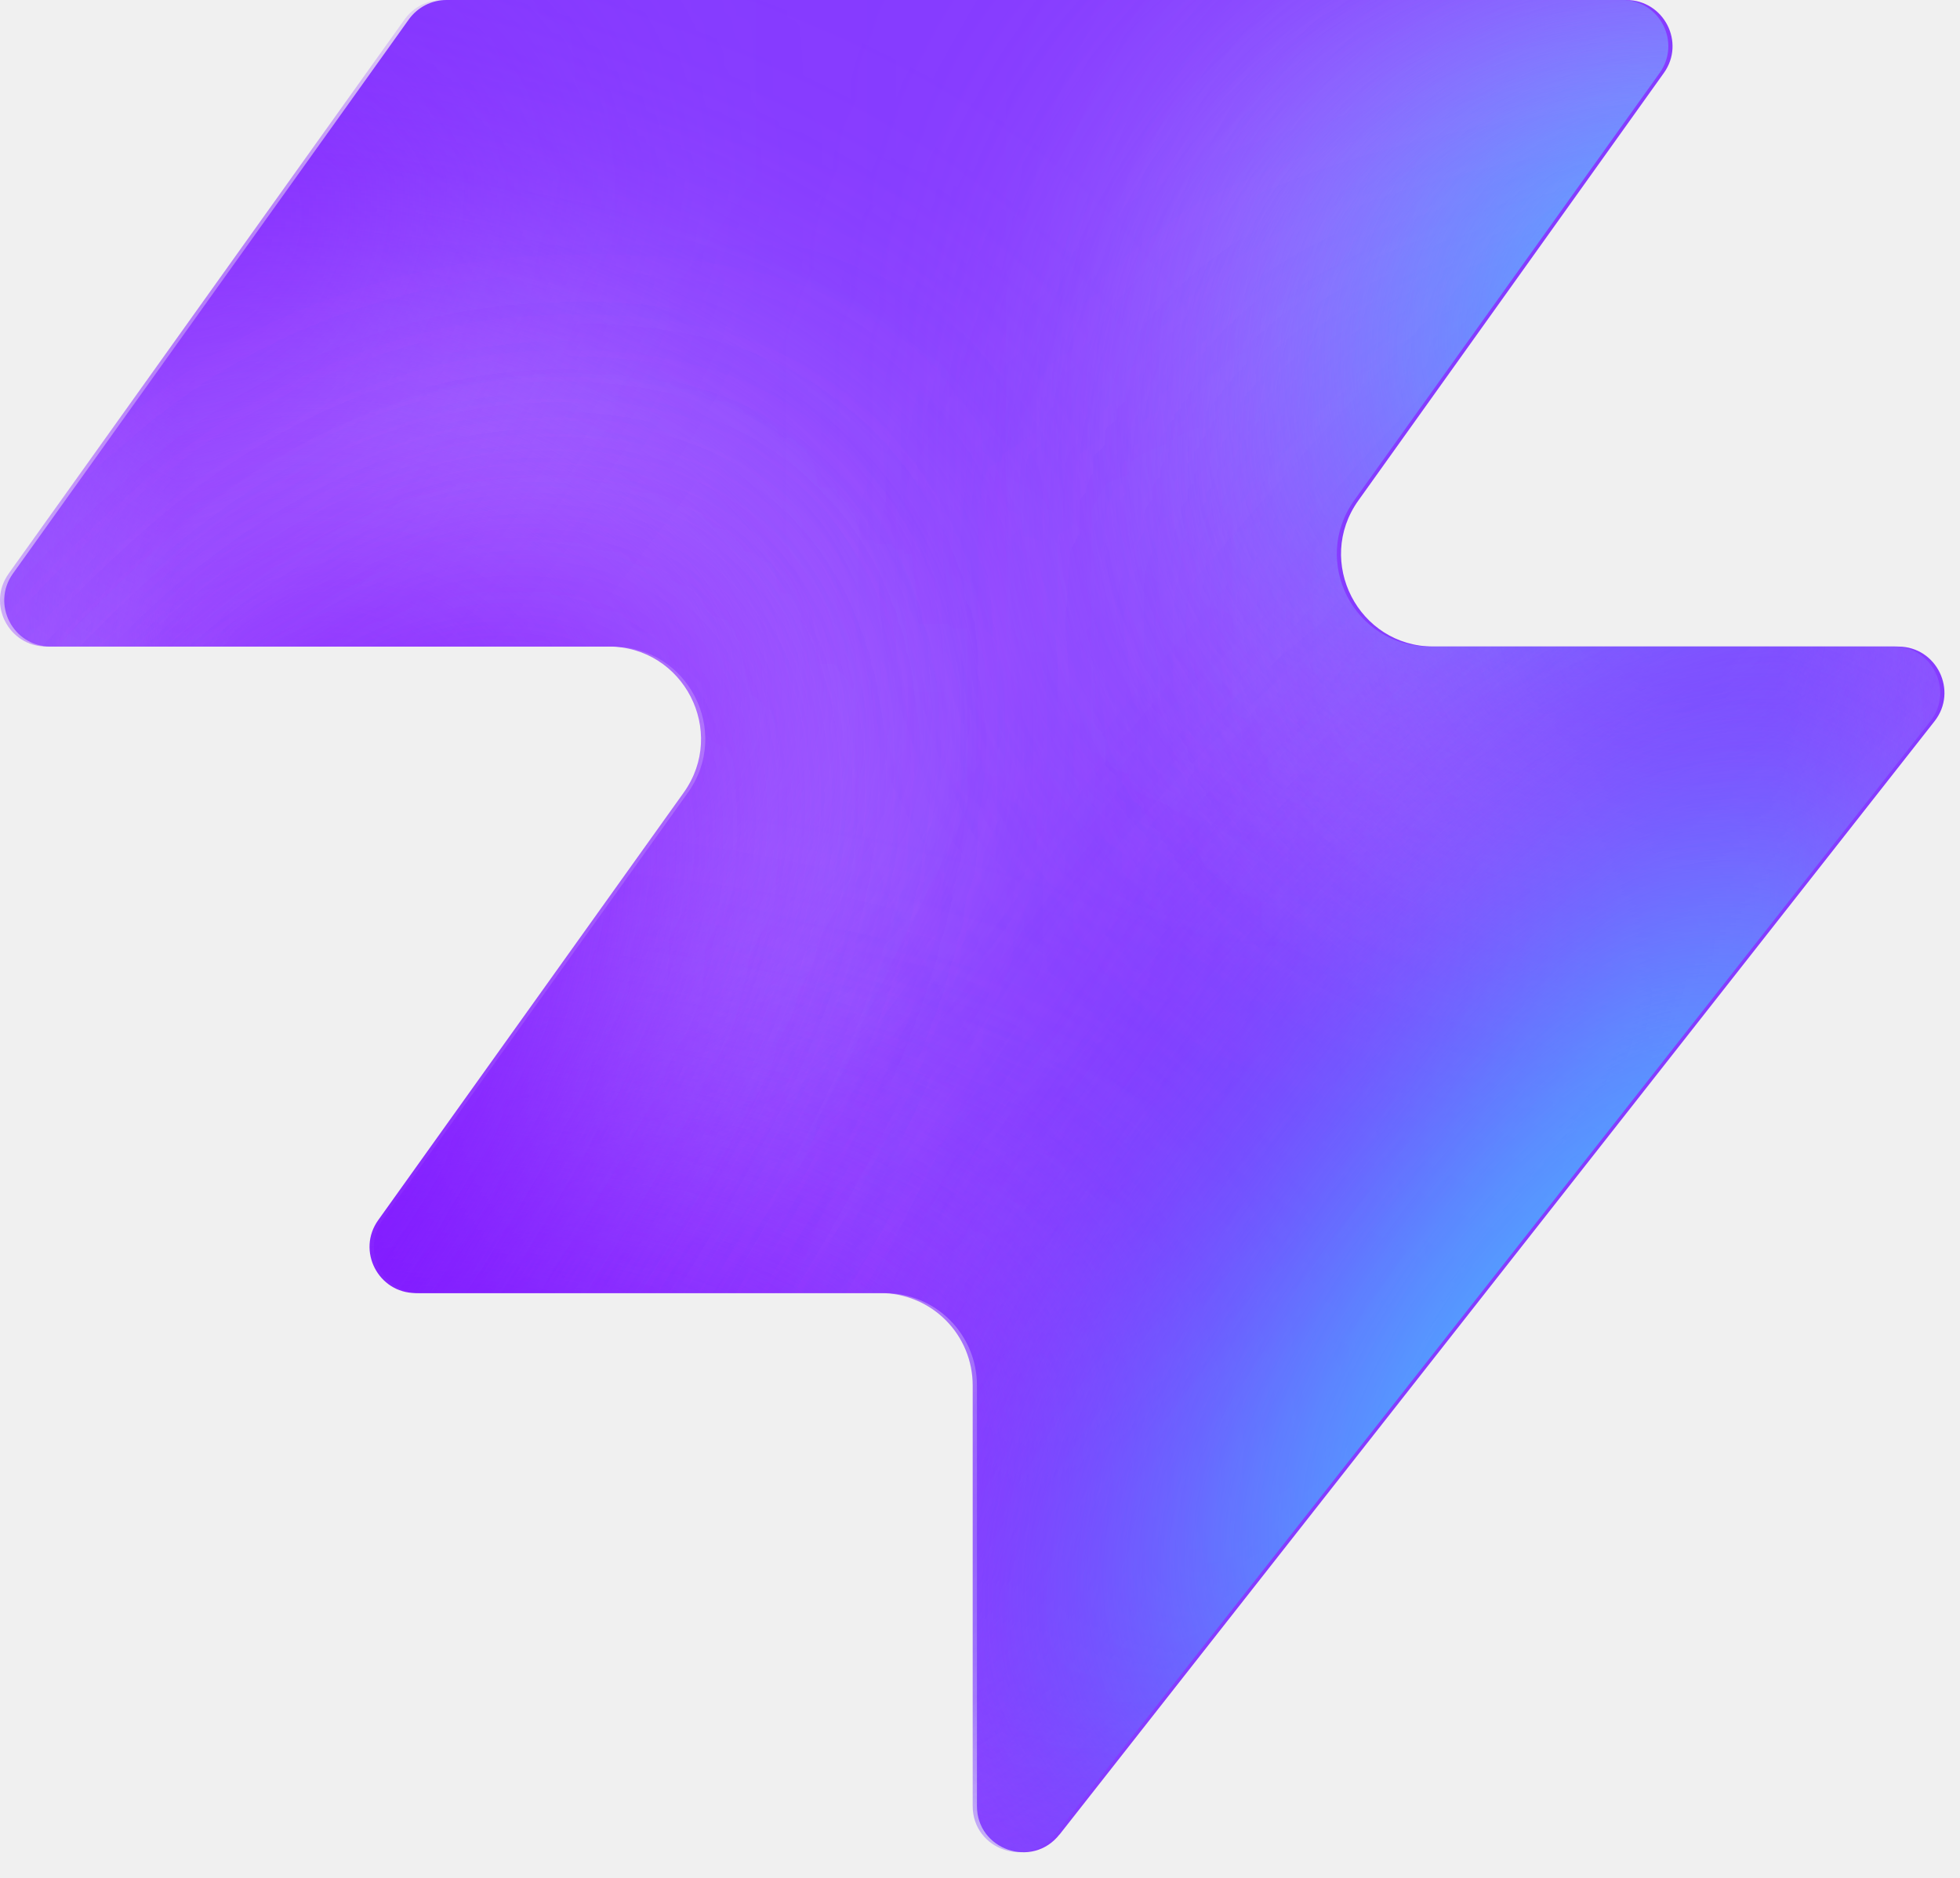
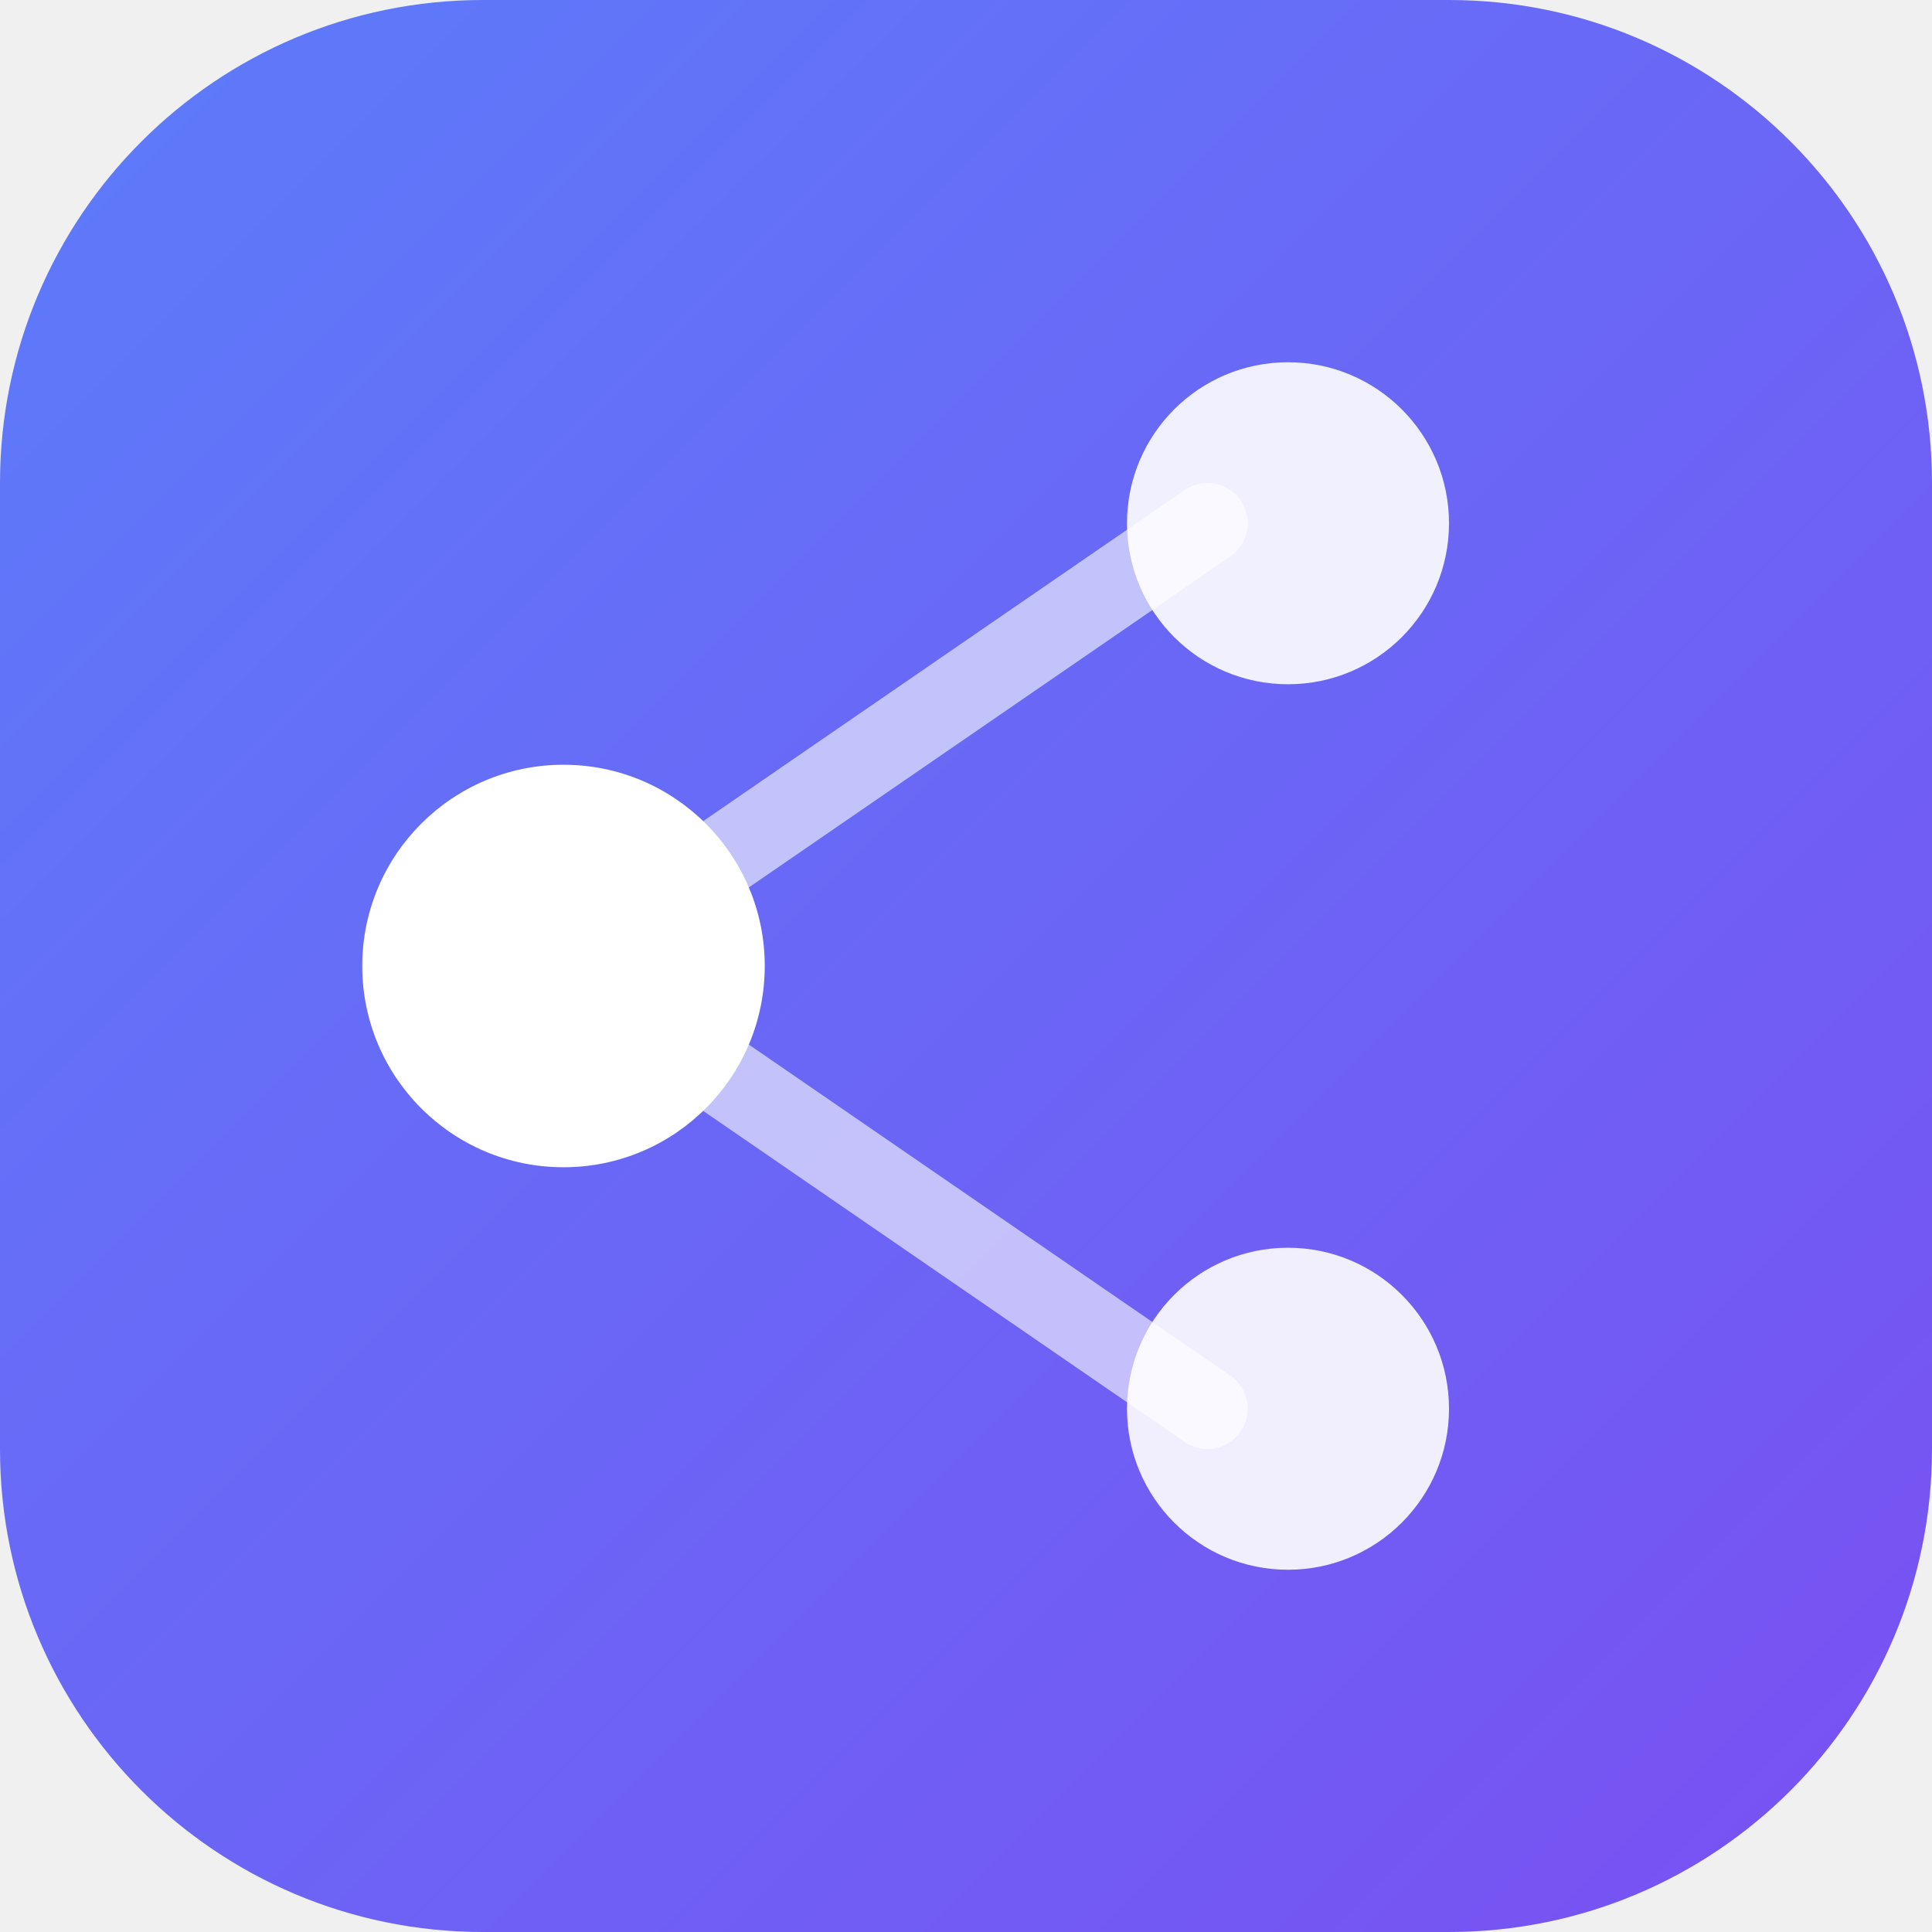
- <svg xmlns="http://www.w3.org/2000/svg" width="48" height="46" fill="none" viewBox="0 0 48 46">
-   <path fill="#863bff" d="M25.946 44.938c-.664.845-2.021.375-2.021-.698V33.937a2.26 2.26 0 0 0-2.262-2.262H10.287c-.92 0-1.456-1.04-.92-1.788l7.48-10.471c1.07-1.497 0-3.578-1.842-3.578H1.237c-.92 0-1.456-1.04-.92-1.788L10.013.474c.214-.297.556-.474.92-.474h28.894c.92 0 1.456 1.04.92 1.788l-7.48 10.471c-1.07 1.498 0 3.579 1.842 3.579h11.377c.943 0 1.473 1.088.89 1.83L25.947 44.94z" style="fill:#863bff;fill:color(display-p3 .525 .23 1);fill-opacity:1" />
-   <mask id="a" width="48" height="46" x="0" y="0" maskUnits="userSpaceOnUse" style="mask-type:alpha">
-     <path fill="#000" d="M25.842 44.938c-.664.844-2.021.375-2.021-.698V33.937a2.26 2.26 0 0 0-2.262-2.262H10.183c-.92 0-1.456-1.04-.92-1.788l7.48-10.471c1.07-1.498 0-3.579-1.842-3.579H1.133c-.92 0-1.456-1.04-.92-1.787L9.91.473c.214-.297.556-.474.92-.474h28.894c.92 0 1.456 1.04.92 1.788l-7.48 10.471c-1.07 1.498 0 3.578 1.842 3.578h11.377c.943 0 1.473 1.088.89 1.832L25.843 44.94z" style="fill:#000;fill-opacity:1" />
-   </mask>
-   <g mask="url(#a)">
-     <g filter="url(#b)">
-       <ellipse cx="5.508" cy="14.704" fill="#ede6ff" rx="5.508" ry="14.704" style="fill:#ede6ff;fill:color(display-p3 .927 .903 1);fill-opacity:1" transform="matrix(.00324 1 1 -.00324 -4.47 31.516)" />
-     </g>
-     <g filter="url(#c)">
-       <ellipse cx="10.399" cy="29.851" fill="#ede6ff" rx="10.399" ry="29.851" style="fill:#ede6ff;fill:color(display-p3 .927 .903 1);fill-opacity:1" transform="matrix(.00324 1 1 -.00324 -39.328 7.883)" />
-     </g>
-     <g filter="url(#d)">
-       <ellipse cx="5.508" cy="30.487" fill="#7e14ff" rx="5.508" ry="30.487" style="fill:#7e14ff;fill:color(display-p3 .492 .077 1);fill-opacity:1" transform="rotate(89.814 -25.913 -14.639)scale(1 -1)" />
-     </g>
-     <g filter="url(#e)">
-       <ellipse cx="5.508" cy="30.599" fill="#7e14ff" rx="5.508" ry="30.599" style="fill:#7e14ff;fill:color(display-p3 .492 .077 1);fill-opacity:1" transform="rotate(89.814 -32.644 -3.334)scale(1 -1)" />
-     </g>
-     <g filter="url(#f)">
-       <ellipse cx="5.508" cy="30.599" fill="#7e14ff" rx="5.508" ry="30.599" style="fill:#7e14ff;fill:color(display-p3 .492 .077 1);fill-opacity:1" transform="matrix(.00324 1 1 -.00324 -34.34 30.47)" />
-     </g>
-     <g filter="url(#g)">
-       <ellipse cx="14.072" cy="22.078" fill="#ede6ff" rx="14.072" ry="22.078" style="fill:#ede6ff;fill:color(display-p3 .927 .903 1);fill-opacity:1" transform="rotate(93.35 24.506 48.493)scale(-1 1)" />
-     </g>
-     <g filter="url(#h)">
-       <ellipse cx="3.47" cy="21.501" fill="#7e14ff" rx="3.47" ry="21.501" style="fill:#7e14ff;fill:color(display-p3 .492 .077 1);fill-opacity:1" transform="rotate(89.009 28.708 47.59)scale(-1 1)" />
-     </g>
-     <g filter="url(#i)">
-       <ellipse cx="3.47" cy="21.501" fill="#7e14ff" rx="3.47" ry="21.501" style="fill:#7e14ff;fill:color(display-p3 .492 .077 1);fill-opacity:1" transform="rotate(89.009 28.708 47.59)scale(-1 1)" />
-     </g>
-     <g filter="url(#j)">
-       <ellipse cx=".387" cy="8.972" fill="#7e14ff" rx="4.407" ry="29.108" style="fill:#7e14ff;fill:color(display-p3 .492 .077 1);fill-opacity:1" transform="rotate(39.51 .387 8.972)" />
-     </g>
-     <g filter="url(#k)">
-       <ellipse cx="47.523" cy="-6.092" fill="#7e14ff" rx="4.407" ry="29.108" style="fill:#7e14ff;fill:color(display-p3 .492 .077 1);fill-opacity:1" transform="rotate(37.892 47.523 -6.092)" />
-     </g>
-     <g filter="url(#l)">
-       <ellipse cx="41.412" cy="6.333" fill="#47bfff" rx="5.971" ry="9.665" style="fill:#47bfff;fill:color(display-p3 .28 .748 1);fill-opacity:1" transform="rotate(37.892 41.412 6.333)" />
-     </g>
-     <g filter="url(#m)">
-       <ellipse cx="-1.879" cy="38.332" fill="#7e14ff" rx="4.407" ry="29.108" style="fill:#7e14ff;fill:color(display-p3 .492 .077 1);fill-opacity:1" transform="rotate(37.892 -1.88 38.332)" />
-     </g>
-     <g filter="url(#n)">
-       <ellipse cx="-1.879" cy="38.332" fill="#7e14ff" rx="4.407" ry="29.108" style="fill:#7e14ff;fill:color(display-p3 .492 .077 1);fill-opacity:1" transform="rotate(37.892 -1.88 38.332)" />
-     </g>
-     <g filter="url(#o)">
-       <ellipse cx="35.651" cy="29.907" fill="#7e14ff" rx="4.407" ry="29.108" style="fill:#7e14ff;fill:color(display-p3 .492 .077 1);fill-opacity:1" transform="rotate(37.892 35.651 29.907)" />
-     </g>
-     <g filter="url(#p)">
-       <ellipse cx="38.418" cy="32.4" fill="#47bfff" rx="5.971" ry="15.297" style="fill:#47bfff;fill:color(display-p3 .28 .748 1);fill-opacity:1" transform="rotate(37.892 38.418 32.4)" />
-     </g>
-   </g>
+ <svg xmlns="http://www.w3.org/2000/svg" viewBox="0 0 48 48" fill="none">
  <defs>
-     <filter id="b" width="60.045" height="41.654" x="-19.77" y="16.149" color-interpolation-filters="sRGB" filterUnits="userSpaceOnUse">
-       <feFlood flood-opacity="0" result="BackgroundImageFix" />
-       <feBlend in="SourceGraphic" in2="BackgroundImageFix" result="shape" />
-       <feGaussianBlur result="effect1_foregroundBlur_2002_17158" stdDeviation="7.659" />
-     </filter>
-     <filter id="c" width="90.34" height="51.437" x="-54.613" y="-7.533" color-interpolation-filters="sRGB" filterUnits="userSpaceOnUse">
-       <feFlood flood-opacity="0" result="BackgroundImageFix" />
-       <feBlend in="SourceGraphic" in2="BackgroundImageFix" result="shape" />
-       <feGaussianBlur result="effect1_foregroundBlur_2002_17158" stdDeviation="7.659" />
-     </filter>
-     <filter id="d" width="79.355" height="29.4" x="-49.64" y="2.03" color-interpolation-filters="sRGB" filterUnits="userSpaceOnUse">
-       <feFlood flood-opacity="0" result="BackgroundImageFix" />
-       <feBlend in="SourceGraphic" in2="BackgroundImageFix" result="shape" />
-       <feGaussianBlur result="effect1_foregroundBlur_2002_17158" stdDeviation="4.596" />
-     </filter>
-     <filter id="e" width="79.579" height="29.4" x="-45.045" y="20.029" color-interpolation-filters="sRGB" filterUnits="userSpaceOnUse">
-       <feFlood flood-opacity="0" result="BackgroundImageFix" />
-       <feBlend in="SourceGraphic" in2="BackgroundImageFix" result="shape" />
-       <feGaussianBlur result="effect1_foregroundBlur_2002_17158" stdDeviation="4.596" />
-     </filter>
-     <filter id="f" width="79.579" height="29.4" x="-43.513" y="21.178" color-interpolation-filters="sRGB" filterUnits="userSpaceOnUse">
-       <feFlood flood-opacity="0" result="BackgroundImageFix" />
-       <feBlend in="SourceGraphic" in2="BackgroundImageFix" result="shape" />
-       <feGaussianBlur result="effect1_foregroundBlur_2002_17158" stdDeviation="4.596" />
-     </filter>
-     <filter id="g" width="74.749" height="58.852" x="15.756" y="-17.901" color-interpolation-filters="sRGB" filterUnits="userSpaceOnUse">
-       <feFlood flood-opacity="0" result="BackgroundImageFix" />
-       <feBlend in="SourceGraphic" in2="BackgroundImageFix" result="shape" />
-       <feGaussianBlur result="effect1_foregroundBlur_2002_17158" stdDeviation="7.659" />
-     </filter>
-     <filter id="h" width="61.377" height="25.362" x="23.548" y="2.284" color-interpolation-filters="sRGB" filterUnits="userSpaceOnUse">
-       <feFlood flood-opacity="0" result="BackgroundImageFix" />
-       <feBlend in="SourceGraphic" in2="BackgroundImageFix" result="shape" />
-       <feGaussianBlur result="effect1_foregroundBlur_2002_17158" stdDeviation="4.596" />
-     </filter>
-     <filter id="i" width="61.377" height="25.362" x="23.548" y="2.284" color-interpolation-filters="sRGB" filterUnits="userSpaceOnUse">
-       <feFlood flood-opacity="0" result="BackgroundImageFix" />
-       <feBlend in="SourceGraphic" in2="BackgroundImageFix" result="shape" />
-       <feGaussianBlur result="effect1_foregroundBlur_2002_17158" stdDeviation="4.596" />
-     </filter>
-     <filter id="j" width="56.045" height="63.649" x="-27.636" y="-22.853" color-interpolation-filters="sRGB" filterUnits="userSpaceOnUse">
-       <feFlood flood-opacity="0" result="BackgroundImageFix" />
-       <feBlend in="SourceGraphic" in2="BackgroundImageFix" result="shape" />
-       <feGaussianBlur result="effect1_foregroundBlur_2002_17158" stdDeviation="4.596" />
-     </filter>
-     <filter id="k" width="54.814" height="64.646" x="20.116" y="-38.415" color-interpolation-filters="sRGB" filterUnits="userSpaceOnUse">
-       <feFlood flood-opacity="0" result="BackgroundImageFix" />
-       <feBlend in="SourceGraphic" in2="BackgroundImageFix" result="shape" />
-       <feGaussianBlur result="effect1_foregroundBlur_2002_17158" stdDeviation="4.596" />
-     </filter>
-     <filter id="l" width="33.541" height="35.313" x="24.641" y="-11.323" color-interpolation-filters="sRGB" filterUnits="userSpaceOnUse">
-       <feFlood flood-opacity="0" result="BackgroundImageFix" />
-       <feBlend in="SourceGraphic" in2="BackgroundImageFix" result="shape" />
-       <feGaussianBlur result="effect1_foregroundBlur_2002_17158" stdDeviation="4.596" />
-     </filter>
-     <filter id="m" width="54.814" height="64.646" x="-29.286" y="6.009" color-interpolation-filters="sRGB" filterUnits="userSpaceOnUse">
-       <feFlood flood-opacity="0" result="BackgroundImageFix" />
-       <feBlend in="SourceGraphic" in2="BackgroundImageFix" result="shape" />
-       <feGaussianBlur result="effect1_foregroundBlur_2002_17158" stdDeviation="4.596" />
-     </filter>
-     <filter id="n" width="54.814" height="64.646" x="-29.286" y="6.009" color-interpolation-filters="sRGB" filterUnits="userSpaceOnUse">
-       <feFlood flood-opacity="0" result="BackgroundImageFix" />
-       <feBlend in="SourceGraphic" in2="BackgroundImageFix" result="shape" />
-       <feGaussianBlur result="effect1_foregroundBlur_2002_17158" stdDeviation="4.596" />
-     </filter>
-     <filter id="o" width="54.814" height="64.646" x="8.244" y="-2.416" color-interpolation-filters="sRGB" filterUnits="userSpaceOnUse">
-       <feFlood flood-opacity="0" result="BackgroundImageFix" />
-       <feBlend in="SourceGraphic" in2="BackgroundImageFix" result="shape" />
-       <feGaussianBlur result="effect1_foregroundBlur_2002_17158" stdDeviation="4.596" />
-     </filter>
-     <filter id="p" width="39.409" height="43.623" x="18.713" y="10.588" color-interpolation-filters="sRGB" filterUnits="userSpaceOnUse">
-       <feFlood flood-opacity="0" result="BackgroundImageFix" />
-       <feBlend in="SourceGraphic" in2="BackgroundImageFix" result="shape" />
-       <feGaussianBlur result="effect1_foregroundBlur_2002_17158" stdDeviation="4.596" />
-     </filter>
+     <linearGradient id="g1" x1="0" y1="0" x2="48" y2="48" gradientUnits="userSpaceOnUse">
+       <stop offset="0%" stop-color="#5C7CFA" />
+       <stop offset="100%" stop-color="#7950F2" />
+     </linearGradient>
+     <linearGradient id="g2" x1="0" y1="0" x2="48" y2="48" gradientUnits="userSpaceOnUse">
+       <stop offset="0%" stop-color="#748FFC" />
+       <stop offset="100%" stop-color="#9775FA" />
+     </linearGradient>
  </defs>
+   <rect width="48" height="48" rx="12" fill="url(#g1)" />
+   <line x1="14" y1="24" x2="30" y2="13" stroke="white" stroke-width="2" stroke-opacity="0.6" stroke-linecap="round" />
+   <line x1="14" y1="24" x2="30" y2="35" stroke="white" stroke-width="2" stroke-opacity="0.6" stroke-linecap="round" />
+   <circle cx="14" cy="24" r="5" fill="white" />
+   <circle cx="32" cy="13" r="4" fill="white" fill-opacity="0.9" />
+   <circle cx="32" cy="35" r="4" fill="white" fill-opacity="0.9" />
</svg>
